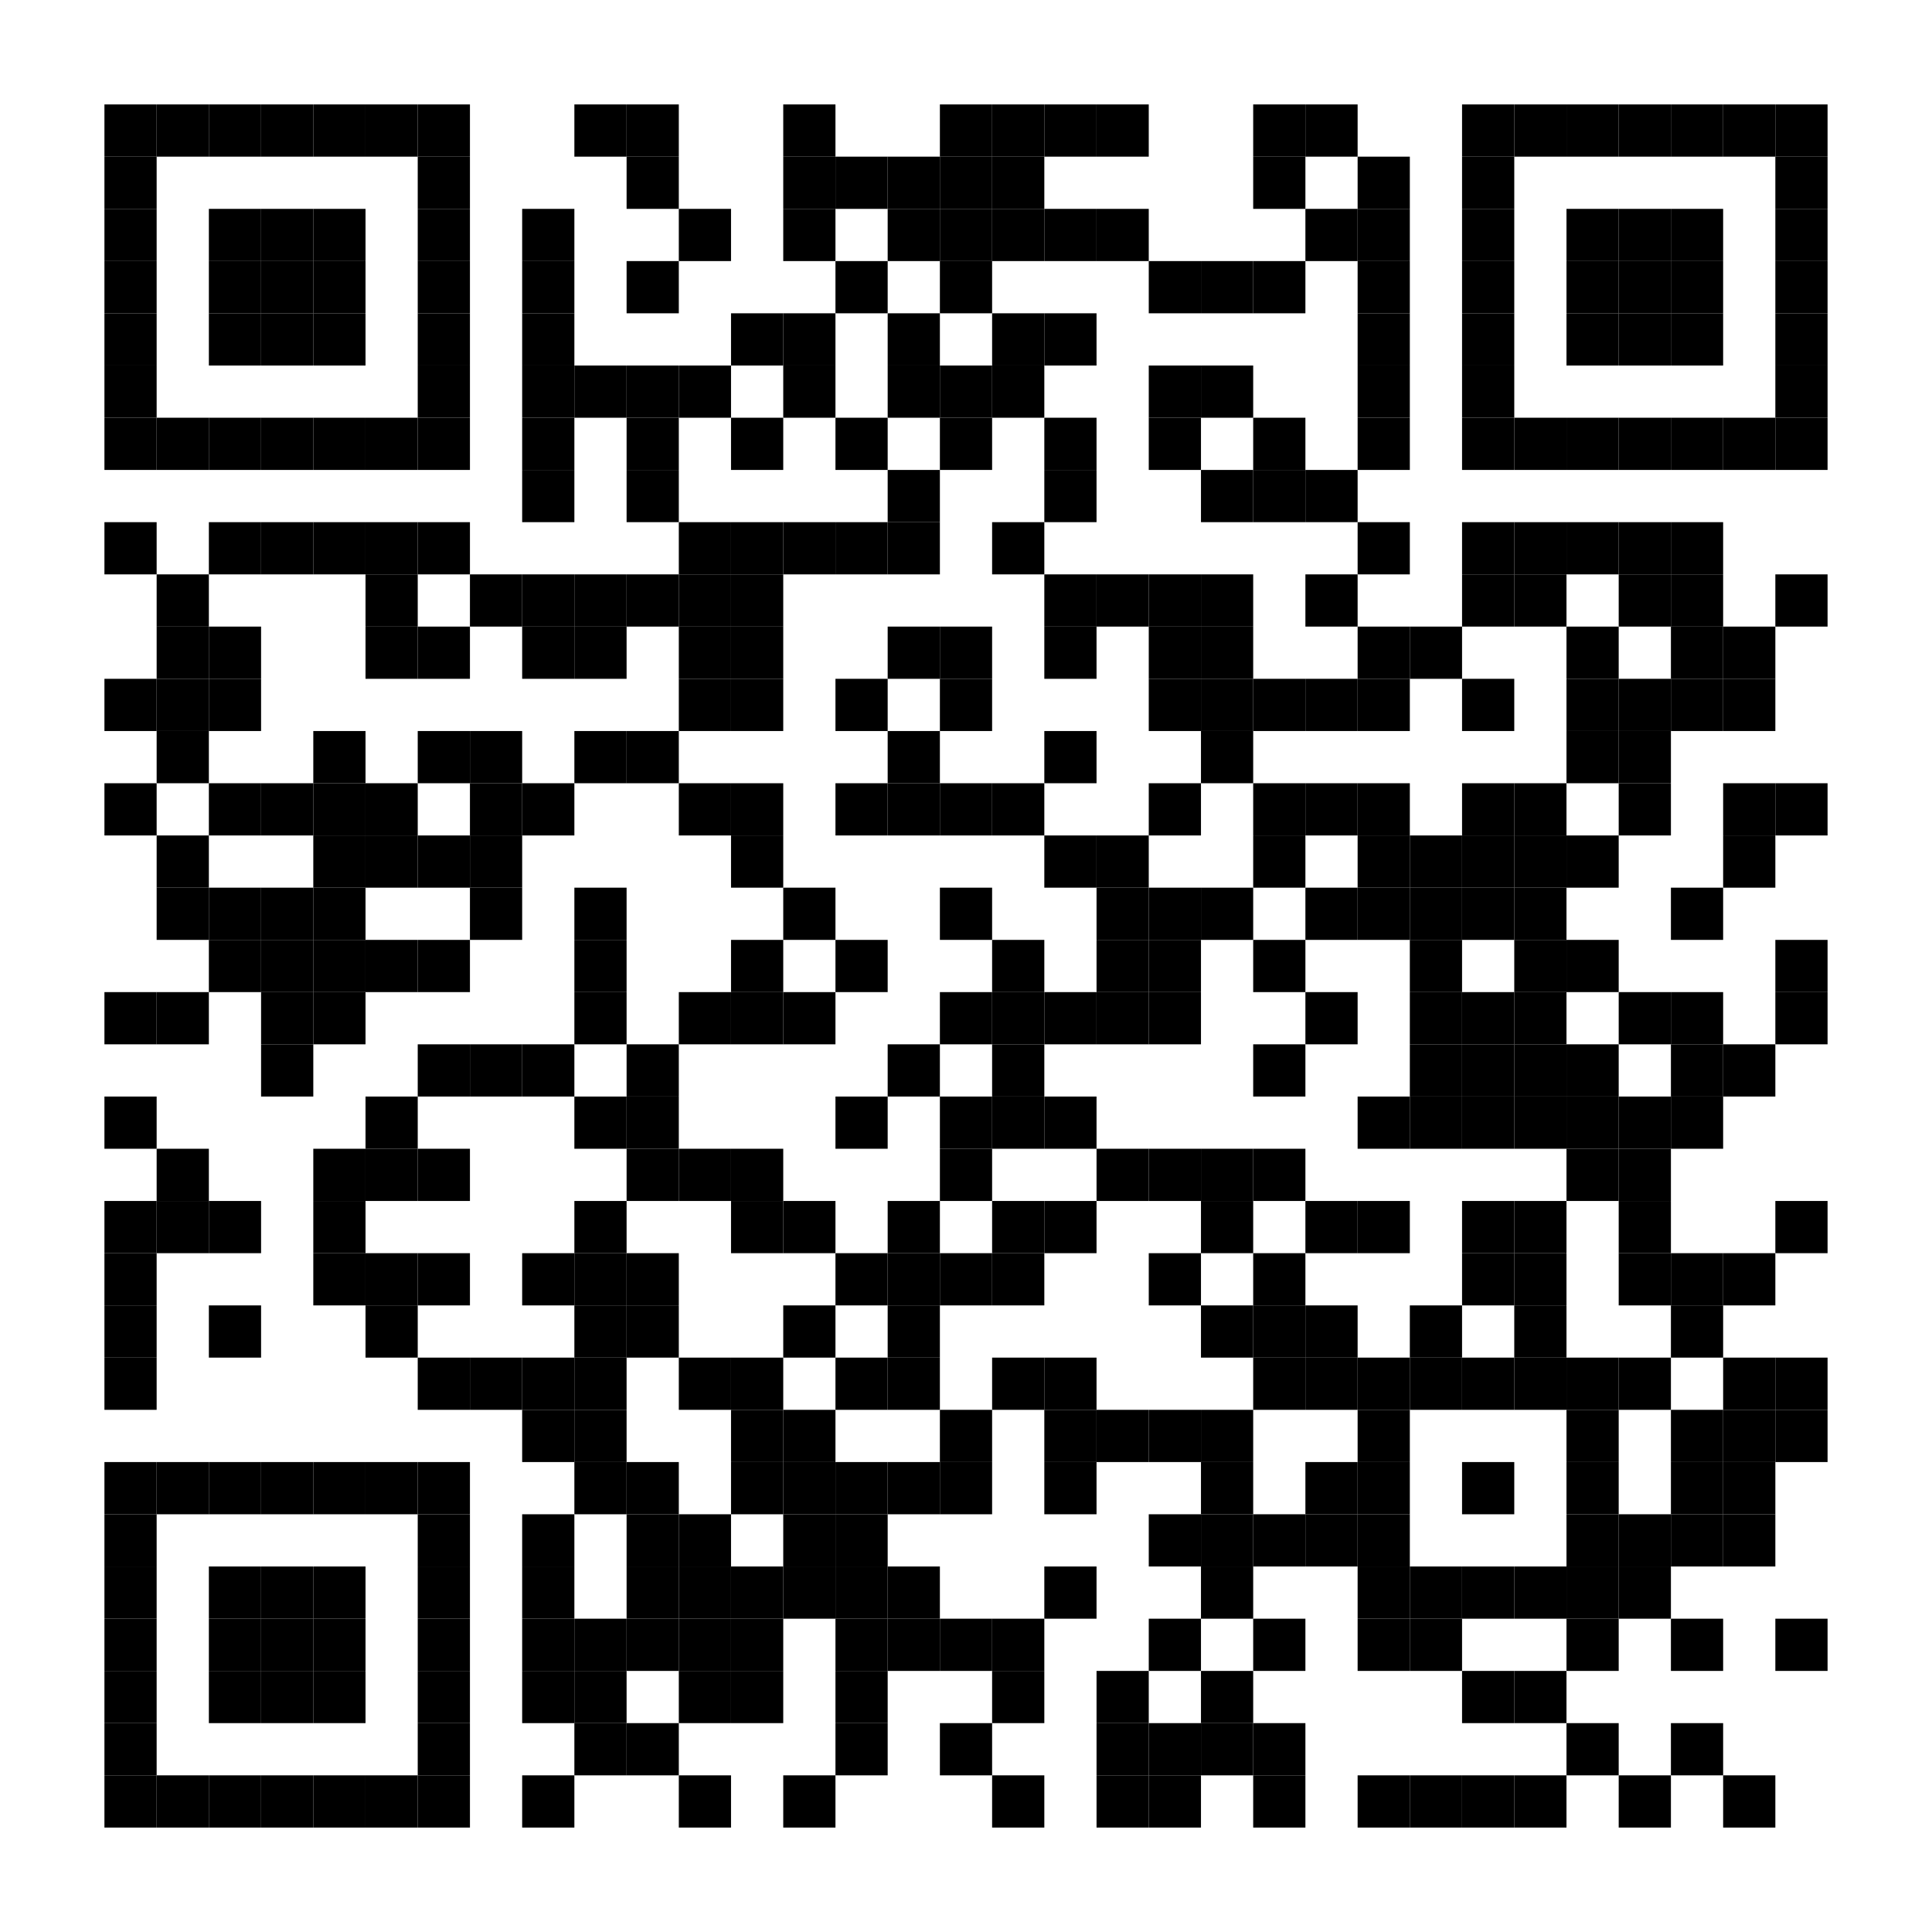
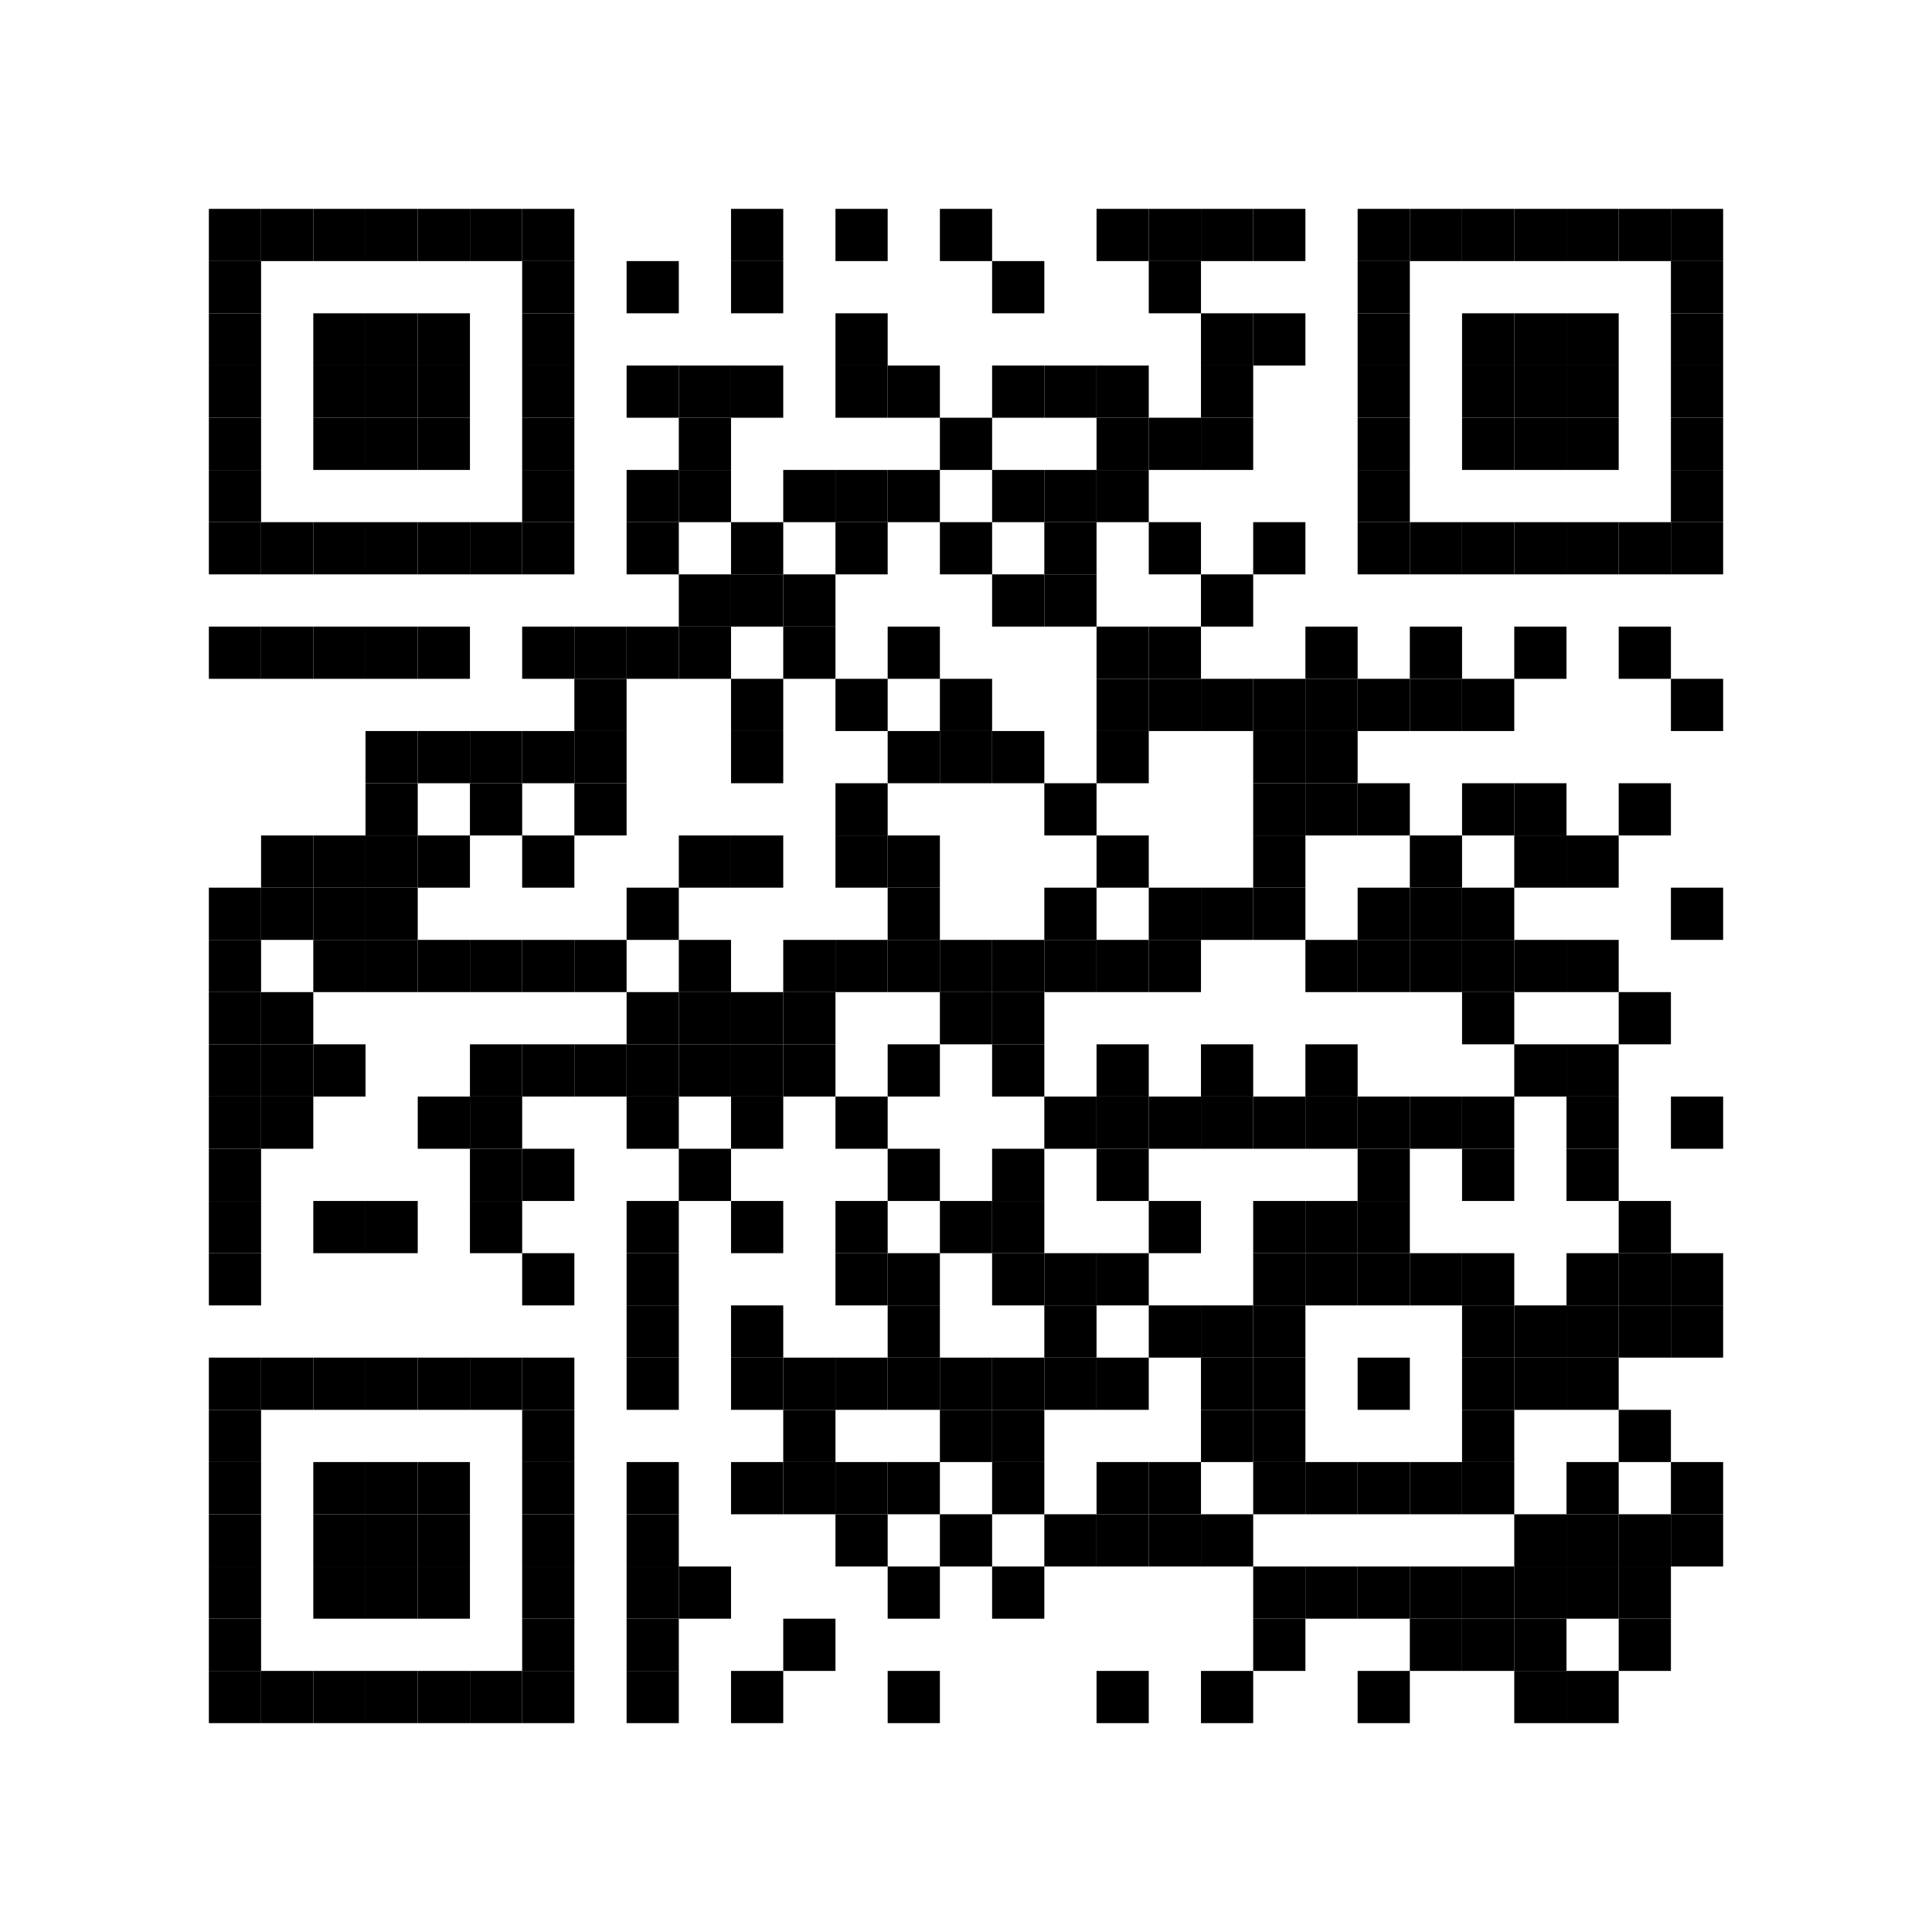
<svg xmlns="http://www.w3.org/2000/svg" width="3.92cm" height="3.92cm" viewBox="0 0 37 37" preserveAspectRatio="none" version="1.1">
  <g id="QRcode">
    <rect x="0" y="0" width="37" height="37" fill="#ffffff" />
-     <g id="Pattern" transform="translate(2,2)">
+     <g id="Pattern" transform="translate(4,4)">
      <rect x="0" y="0" width="1" height="1" fill="#000000" />
      <rect x="1" y="0" width="1" height="1" fill="#000000" />
      <rect x="2" y="0" width="1" height="1" fill="#000000" />
      <rect x="3" y="0" width="1" height="1" fill="#000000" />
      <rect x="4" y="0" width="1" height="1" fill="#000000" />
      <rect x="5" y="0" width="1" height="1" fill="#000000" />
      <rect x="6" y="0" width="1" height="1" fill="#000000" />
-       <rect x="9" y="0" width="1" height="1" fill="#000000" />
      <rect x="10" y="0" width="1" height="1" fill="#000000" />
-       <rect x="13" y="0" width="1" height="1" fill="#000000" />
-       <rect x="16" y="0" width="1" height="1" fill="#000000" />
+       <rect x="12" y="0" width="1" height="1" fill="#000000" />
+       <rect x="14" y="0" width="1" height="1" fill="#000000" />
      <rect x="17" y="0" width="1" height="1" fill="#000000" />
      <rect x="18" y="0" width="1" height="1" fill="#000000" />
      <rect x="19" y="0" width="1" height="1" fill="#000000" />
+       <rect x="20" y="0" width="1" height="1" fill="#000000" />
      <rect x="22" y="0" width="1" height="1" fill="#000000" />
      <rect x="23" y="0" width="1" height="1" fill="#000000" />
+       <rect x="24" y="0" width="1" height="1" fill="#000000" />
+       <rect x="25" y="0" width="1" height="1" fill="#000000" />
      <rect x="26" y="0" width="1" height="1" fill="#000000" />
      <rect x="27" y="0" width="1" height="1" fill="#000000" />
      <rect x="28" y="0" width="1" height="1" fill="#000000" />
-       <rect x="29" y="0" width="1" height="1" fill="#000000" />
-       <rect x="30" y="0" width="1" height="1" fill="#000000" />
-       <rect x="31" y="0" width="1" height="1" fill="#000000" />
-       <rect x="32" y="0" width="1" height="1" fill="#000000" />
      <rect x="0" y="1" width="1" height="1" fill="#000000" />
      <rect x="6" y="1" width="1" height="1" fill="#000000" />
+       <rect x="8" y="1" width="1" height="1" fill="#000000" />
      <rect x="10" y="1" width="1" height="1" fill="#000000" />
-       <rect x="13" y="1" width="1" height="1" fill="#000000" />
-       <rect x="14" y="1" width="1" height="1" fill="#000000" />
      <rect x="15" y="1" width="1" height="1" fill="#000000" />
-       <rect x="16" y="1" width="1" height="1" fill="#000000" />
-       <rect x="17" y="1" width="1" height="1" fill="#000000" />
+       <rect x="18" y="1" width="1" height="1" fill="#000000" />
      <rect x="22" y="1" width="1" height="1" fill="#000000" />
-       <rect x="24" y="1" width="1" height="1" fill="#000000" />
-       <rect x="26" y="1" width="1" height="1" fill="#000000" />
-       <rect x="32" y="1" width="1" height="1" fill="#000000" />
+       <rect x="28" y="1" width="1" height="1" fill="#000000" />
      <rect x="0" y="2" width="1" height="1" fill="#000000" />
      <rect x="2" y="2" width="1" height="1" fill="#000000" />
      <rect x="3" y="2" width="1" height="1" fill="#000000" />
      <rect x="4" y="2" width="1" height="1" fill="#000000" />
      <rect x="6" y="2" width="1" height="1" fill="#000000" />
-       <rect x="8" y="2" width="1" height="1" fill="#000000" />
-       <rect x="11" y="2" width="1" height="1" fill="#000000" />
-       <rect x="13" y="2" width="1" height="1" fill="#000000" />
-       <rect x="15" y="2" width="1" height="1" fill="#000000" />
-       <rect x="16" y="2" width="1" height="1" fill="#000000" />
-       <rect x="17" y="2" width="1" height="1" fill="#000000" />
-       <rect x="18" y="2" width="1" height="1" fill="#000000" />
+       <rect x="12" y="2" width="1" height="1" fill="#000000" />
      <rect x="19" y="2" width="1" height="1" fill="#000000" />
-       <rect x="23" y="2" width="1" height="1" fill="#000000" />
+       <rect x="20" y="2" width="1" height="1" fill="#000000" />
+       <rect x="22" y="2" width="1" height="1" fill="#000000" />
      <rect x="24" y="2" width="1" height="1" fill="#000000" />
+       <rect x="25" y="2" width="1" height="1" fill="#000000" />
      <rect x="26" y="2" width="1" height="1" fill="#000000" />
      <rect x="28" y="2" width="1" height="1" fill="#000000" />
-       <rect x="29" y="2" width="1" height="1" fill="#000000" />
-       <rect x="30" y="2" width="1" height="1" fill="#000000" />
-       <rect x="32" y="2" width="1" height="1" fill="#000000" />
      <rect x="0" y="3" width="1" height="1" fill="#000000" />
      <rect x="2" y="3" width="1" height="1" fill="#000000" />
      <rect x="3" y="3" width="1" height="1" fill="#000000" />
      <rect x="4" y="3" width="1" height="1" fill="#000000" />
      <rect x="6" y="3" width="1" height="1" fill="#000000" />
      <rect x="8" y="3" width="1" height="1" fill="#000000" />
+       <rect x="9" y="3" width="1" height="1" fill="#000000" />
      <rect x="10" y="3" width="1" height="1" fill="#000000" />
-       <rect x="14" y="3" width="1" height="1" fill="#000000" />
+       <rect x="12" y="3" width="1" height="1" fill="#000000" />
+       <rect x="13" y="3" width="1" height="1" fill="#000000" />
+       <rect x="15" y="3" width="1" height="1" fill="#000000" />
      <rect x="16" y="3" width="1" height="1" fill="#000000" />
-       <rect x="20" y="3" width="1" height="1" fill="#000000" />
-       <rect x="21" y="3" width="1" height="1" fill="#000000" />
+       <rect x="17" y="3" width="1" height="1" fill="#000000" />
+       <rect x="19" y="3" width="1" height="1" fill="#000000" />
      <rect x="22" y="3" width="1" height="1" fill="#000000" />
      <rect x="24" y="3" width="1" height="1" fill="#000000" />
+       <rect x="25" y="3" width="1" height="1" fill="#000000" />
      <rect x="26" y="3" width="1" height="1" fill="#000000" />
      <rect x="28" y="3" width="1" height="1" fill="#000000" />
-       <rect x="29" y="3" width="1" height="1" fill="#000000" />
-       <rect x="30" y="3" width="1" height="1" fill="#000000" />
-       <rect x="32" y="3" width="1" height="1" fill="#000000" />
      <rect x="0" y="4" width="1" height="1" fill="#000000" />
      <rect x="2" y="4" width="1" height="1" fill="#000000" />
      <rect x="3" y="4" width="1" height="1" fill="#000000" />
      <rect x="4" y="4" width="1" height="1" fill="#000000" />
      <rect x="6" y="4" width="1" height="1" fill="#000000" />
-       <rect x="8" y="4" width="1" height="1" fill="#000000" />
-       <rect x="12" y="4" width="1" height="1" fill="#000000" />
-       <rect x="13" y="4" width="1" height="1" fill="#000000" />
-       <rect x="15" y="4" width="1" height="1" fill="#000000" />
+       <rect x="9" y="4" width="1" height="1" fill="#000000" />
+       <rect x="14" y="4" width="1" height="1" fill="#000000" />
      <rect x="17" y="4" width="1" height="1" fill="#000000" />
      <rect x="18" y="4" width="1" height="1" fill="#000000" />
+       <rect x="19" y="4" width="1" height="1" fill="#000000" />
+       <rect x="22" y="4" width="1" height="1" fill="#000000" />
      <rect x="24" y="4" width="1" height="1" fill="#000000" />
+       <rect x="25" y="4" width="1" height="1" fill="#000000" />
      <rect x="26" y="4" width="1" height="1" fill="#000000" />
      <rect x="28" y="4" width="1" height="1" fill="#000000" />
-       <rect x="29" y="4" width="1" height="1" fill="#000000" />
-       <rect x="30" y="4" width="1" height="1" fill="#000000" />
-       <rect x="32" y="4" width="1" height="1" fill="#000000" />
      <rect x="0" y="5" width="1" height="1" fill="#000000" />
      <rect x="6" y="5" width="1" height="1" fill="#000000" />
      <rect x="8" y="5" width="1" height="1" fill="#000000" />
      <rect x="9" y="5" width="1" height="1" fill="#000000" />
-       <rect x="10" y="5" width="1" height="1" fill="#000000" />
      <rect x="11" y="5" width="1" height="1" fill="#000000" />
+       <rect x="12" y="5" width="1" height="1" fill="#000000" />
      <rect x="13" y="5" width="1" height="1" fill="#000000" />
      <rect x="15" y="5" width="1" height="1" fill="#000000" />
      <rect x="16" y="5" width="1" height="1" fill="#000000" />
      <rect x="17" y="5" width="1" height="1" fill="#000000" />
-       <rect x="20" y="5" width="1" height="1" fill="#000000" />
-       <rect x="21" y="5" width="1" height="1" fill="#000000" />
-       <rect x="24" y="5" width="1" height="1" fill="#000000" />
-       <rect x="26" y="5" width="1" height="1" fill="#000000" />
-       <rect x="32" y="5" width="1" height="1" fill="#000000" />
+       <rect x="22" y="5" width="1" height="1" fill="#000000" />
+       <rect x="28" y="5" width="1" height="1" fill="#000000" />
      <rect x="0" y="6" width="1" height="1" fill="#000000" />
      <rect x="1" y="6" width="1" height="1" fill="#000000" />
      <rect x="2" y="6" width="1" height="1" fill="#000000" />
      <rect x="3" y="6" width="1" height="1" fill="#000000" />
      <rect x="4" y="6" width="1" height="1" fill="#000000" />
      <rect x="5" y="6" width="1" height="1" fill="#000000" />
      <rect x="6" y="6" width="1" height="1" fill="#000000" />
      <rect x="8" y="6" width="1" height="1" fill="#000000" />
      <rect x="10" y="6" width="1" height="1" fill="#000000" />
      <rect x="12" y="6" width="1" height="1" fill="#000000" />
      <rect x="14" y="6" width="1" height="1" fill="#000000" />
      <rect x="16" y="6" width="1" height="1" fill="#000000" />
      <rect x="18" y="6" width="1" height="1" fill="#000000" />
      <rect x="20" y="6" width="1" height="1" fill="#000000" />
      <rect x="22" y="6" width="1" height="1" fill="#000000" />
+       <rect x="23" y="6" width="1" height="1" fill="#000000" />
      <rect x="24" y="6" width="1" height="1" fill="#000000" />
+       <rect x="25" y="6" width="1" height="1" fill="#000000" />
      <rect x="26" y="6" width="1" height="1" fill="#000000" />
      <rect x="27" y="6" width="1" height="1" fill="#000000" />
      <rect x="28" y="6" width="1" height="1" fill="#000000" />
-       <rect x="29" y="6" width="1" height="1" fill="#000000" />
-       <rect x="30" y="6" width="1" height="1" fill="#000000" />
-       <rect x="31" y="6" width="1" height="1" fill="#000000" />
-       <rect x="32" y="6" width="1" height="1" fill="#000000" />
-       <rect x="8" y="7" width="1" height="1" fill="#000000" />
+       <rect x="9" y="7" width="1" height="1" fill="#000000" />
      <rect x="10" y="7" width="1" height="1" fill="#000000" />
+       <rect x="11" y="7" width="1" height="1" fill="#000000" />
      <rect x="15" y="7" width="1" height="1" fill="#000000" />
-       <rect x="18" y="7" width="1" height="1" fill="#000000" />
-       <rect x="21" y="7" width="1" height="1" fill="#000000" />
-       <rect x="22" y="7" width="1" height="1" fill="#000000" />
-       <rect x="23" y="7" width="1" height="1" fill="#000000" />
+       <rect x="16" y="7" width="1" height="1" fill="#000000" />
+       <rect x="19" y="7" width="1" height="1" fill="#000000" />
      <rect x="0" y="8" width="1" height="1" fill="#000000" />
+       <rect x="1" y="8" width="1" height="1" fill="#000000" />
      <rect x="2" y="8" width="1" height="1" fill="#000000" />
      <rect x="3" y="8" width="1" height="1" fill="#000000" />
      <rect x="4" y="8" width="1" height="1" fill="#000000" />
-       <rect x="5" y="8" width="1" height="1" fill="#000000" />
      <rect x="6" y="8" width="1" height="1" fill="#000000" />
+       <rect x="7" y="8" width="1" height="1" fill="#000000" />
+       <rect x="8" y="8" width="1" height="1" fill="#000000" />
+       <rect x="9" y="8" width="1" height="1" fill="#000000" />
      <rect x="11" y="8" width="1" height="1" fill="#000000" />
-       <rect x="12" y="8" width="1" height="1" fill="#000000" />
      <rect x="13" y="8" width="1" height="1" fill="#000000" />
-       <rect x="14" y="8" width="1" height="1" fill="#000000" />
-       <rect x="15" y="8" width="1" height="1" fill="#000000" />
      <rect x="17" y="8" width="1" height="1" fill="#000000" />
-       <rect x="24" y="8" width="1" height="1" fill="#000000" />
-       <rect x="26" y="8" width="1" height="1" fill="#000000" />
+       <rect x="18" y="8" width="1" height="1" fill="#000000" />
+       <rect x="21" y="8" width="1" height="1" fill="#000000" />
+       <rect x="23" y="8" width="1" height="1" fill="#000000" />
+       <rect x="25" y="8" width="1" height="1" fill="#000000" />
      <rect x="27" y="8" width="1" height="1" fill="#000000" />
-       <rect x="28" y="8" width="1" height="1" fill="#000000" />
-       <rect x="29" y="8" width="1" height="1" fill="#000000" />
-       <rect x="30" y="8" width="1" height="1" fill="#000000" />
-       <rect x="1" y="9" width="1" height="1" fill="#000000" />
-       <rect x="5" y="9" width="1" height="1" fill="#000000" />
      <rect x="7" y="9" width="1" height="1" fill="#000000" />
-       <rect x="8" y="9" width="1" height="1" fill="#000000" />
-       <rect x="9" y="9" width="1" height="1" fill="#000000" />
      <rect x="10" y="9" width="1" height="1" fill="#000000" />
-       <rect x="11" y="9" width="1" height="1" fill="#000000" />
      <rect x="12" y="9" width="1" height="1" fill="#000000" />
+       <rect x="14" y="9" width="1" height="1" fill="#000000" />
+       <rect x="17" y="9" width="1" height="1" fill="#000000" />
      <rect x="18" y="9" width="1" height="1" fill="#000000" />
      <rect x="19" y="9" width="1" height="1" fill="#000000" />
      <rect x="20" y="9" width="1" height="1" fill="#000000" />
      <rect x="21" y="9" width="1" height="1" fill="#000000" />
+       <rect x="22" y="9" width="1" height="1" fill="#000000" />
      <rect x="23" y="9" width="1" height="1" fill="#000000" />
-       <rect x="26" y="9" width="1" height="1" fill="#000000" />
-       <rect x="27" y="9" width="1" height="1" fill="#000000" />
-       <rect x="29" y="9" width="1" height="1" fill="#000000" />
-       <rect x="30" y="9" width="1" height="1" fill="#000000" />
-       <rect x="32" y="9" width="1" height="1" fill="#000000" />
-       <rect x="1" y="10" width="1" height="1" fill="#000000" />
-       <rect x="2" y="10" width="1" height="1" fill="#000000" />
+       <rect x="24" y="9" width="1" height="1" fill="#000000" />
+       <rect x="28" y="9" width="1" height="1" fill="#000000" />
+       <rect x="3" y="10" width="1" height="1" fill="#000000" />
+       <rect x="4" y="10" width="1" height="1" fill="#000000" />
      <rect x="5" y="10" width="1" height="1" fill="#000000" />
      <rect x="6" y="10" width="1" height="1" fill="#000000" />
-       <rect x="8" y="10" width="1" height="1" fill="#000000" />
-       <rect x="9" y="10" width="1" height="1" fill="#000000" />
-       <rect x="11" y="10" width="1" height="1" fill="#000000" />
-       <rect x="12" y="10" width="1" height="1" fill="#000000" />
+       <rect x="7" y="10" width="1" height="1" fill="#000000" />
+       <rect x="10" y="10" width="1" height="1" fill="#000000" />
+       <rect x="13" y="10" width="1" height="1" fill="#000000" />
+       <rect x="14" y="10" width="1" height="1" fill="#000000" />
      <rect x="15" y="10" width="1" height="1" fill="#000000" />
-       <rect x="16" y="10" width="1" height="1" fill="#000000" />
-       <rect x="18" y="10" width="1" height="1" fill="#000000" />
+       <rect x="17" y="10" width="1" height="1" fill="#000000" />
      <rect x="20" y="10" width="1" height="1" fill="#000000" />
      <rect x="21" y="10" width="1" height="1" fill="#000000" />
-       <rect x="24" y="10" width="1" height="1" fill="#000000" />
-       <rect x="25" y="10" width="1" height="1" fill="#000000" />
-       <rect x="28" y="10" width="1" height="1" fill="#000000" />
-       <rect x="30" y="10" width="1" height="1" fill="#000000" />
-       <rect x="31" y="10" width="1" height="1" fill="#000000" />
-       <rect x="0" y="11" width="1" height="1" fill="#000000" />
-       <rect x="1" y="11" width="1" height="1" fill="#000000" />
-       <rect x="2" y="11" width="1" height="1" fill="#000000" />
-       <rect x="11" y="11" width="1" height="1" fill="#000000" />
+       <rect x="3" y="11" width="1" height="1" fill="#000000" />
+       <rect x="5" y="11" width="1" height="1" fill="#000000" />
+       <rect x="7" y="11" width="1" height="1" fill="#000000" />
      <rect x="12" y="11" width="1" height="1" fill="#000000" />
-       <rect x="14" y="11" width="1" height="1" fill="#000000" />
      <rect x="16" y="11" width="1" height="1" fill="#000000" />
      <rect x="20" y="11" width="1" height="1" fill="#000000" />
      <rect x="21" y="11" width="1" height="1" fill="#000000" />
      <rect x="22" y="11" width="1" height="1" fill="#000000" />
-       <rect x="23" y="11" width="1" height="1" fill="#000000" />
      <rect x="24" y="11" width="1" height="1" fill="#000000" />
-       <rect x="26" y="11" width="1" height="1" fill="#000000" />
-       <rect x="28" y="11" width="1" height="1" fill="#000000" />
-       <rect x="29" y="11" width="1" height="1" fill="#000000" />
-       <rect x="30" y="11" width="1" height="1" fill="#000000" />
-       <rect x="31" y="11" width="1" height="1" fill="#000000" />
+       <rect x="25" y="11" width="1" height="1" fill="#000000" />
+       <rect x="27" y="11" width="1" height="1" fill="#000000" />
      <rect x="1" y="12" width="1" height="1" fill="#000000" />
+       <rect x="2" y="12" width="1" height="1" fill="#000000" />
+       <rect x="3" y="12" width="1" height="1" fill="#000000" />
      <rect x="4" y="12" width="1" height="1" fill="#000000" />
      <rect x="6" y="12" width="1" height="1" fill="#000000" />
-       <rect x="7" y="12" width="1" height="1" fill="#000000" />
      <rect x="9" y="12" width="1" height="1" fill="#000000" />
      <rect x="10" y="12" width="1" height="1" fill="#000000" />
-       <rect x="15" y="12" width="1" height="1" fill="#000000" />
-       <rect x="18" y="12" width="1" height="1" fill="#000000" />
-       <rect x="21" y="12" width="1" height="1" fill="#000000" />
-       <rect x="28" y="12" width="1" height="1" fill="#000000" />
-       <rect x="29" y="12" width="1" height="1" fill="#000000" />
+       <rect x="12" y="12" width="1" height="1" fill="#000000" />
+       <rect x="13" y="12" width="1" height="1" fill="#000000" />
+       <rect x="17" y="12" width="1" height="1" fill="#000000" />
+       <rect x="20" y="12" width="1" height="1" fill="#000000" />
+       <rect x="23" y="12" width="1" height="1" fill="#000000" />
+       <rect x="25" y="12" width="1" height="1" fill="#000000" />
+       <rect x="26" y="12" width="1" height="1" fill="#000000" />
      <rect x="0" y="13" width="1" height="1" fill="#000000" />
+       <rect x="1" y="13" width="1" height="1" fill="#000000" />
      <rect x="2" y="13" width="1" height="1" fill="#000000" />
      <rect x="3" y="13" width="1" height="1" fill="#000000" />
-       <rect x="4" y="13" width="1" height="1" fill="#000000" />
-       <rect x="5" y="13" width="1" height="1" fill="#000000" />
-       <rect x="7" y="13" width="1" height="1" fill="#000000" />
      <rect x="8" y="13" width="1" height="1" fill="#000000" />
-       <rect x="11" y="13" width="1" height="1" fill="#000000" />
-       <rect x="12" y="13" width="1" height="1" fill="#000000" />
-       <rect x="14" y="13" width="1" height="1" fill="#000000" />
-       <rect x="15" y="13" width="1" height="1" fill="#000000" />
+       <rect x="13" y="13" width="1" height="1" fill="#000000" />
      <rect x="16" y="13" width="1" height="1" fill="#000000" />
-       <rect x="17" y="13" width="1" height="1" fill="#000000" />
+       <rect x="18" y="13" width="1" height="1" fill="#000000" />
+       <rect x="19" y="13" width="1" height="1" fill="#000000" />
      <rect x="20" y="13" width="1" height="1" fill="#000000" />
      <rect x="22" y="13" width="1" height="1" fill="#000000" />
      <rect x="23" y="13" width="1" height="1" fill="#000000" />
      <rect x="24" y="13" width="1" height="1" fill="#000000" />
-       <rect x="26" y="13" width="1" height="1" fill="#000000" />
-       <rect x="27" y="13" width="1" height="1" fill="#000000" />
-       <rect x="29" y="13" width="1" height="1" fill="#000000" />
-       <rect x="31" y="13" width="1" height="1" fill="#000000" />
-       <rect x="32" y="13" width="1" height="1" fill="#000000" />
-       <rect x="1" y="14" width="1" height="1" fill="#000000" />
+       <rect x="28" y="13" width="1" height="1" fill="#000000" />
+       <rect x="0" y="14" width="1" height="1" fill="#000000" />
+       <rect x="2" y="14" width="1" height="1" fill="#000000" />
+       <rect x="3" y="14" width="1" height="1" fill="#000000" />
      <rect x="4" y="14" width="1" height="1" fill="#000000" />
      <rect x="5" y="14" width="1" height="1" fill="#000000" />
      <rect x="6" y="14" width="1" height="1" fill="#000000" />
      <rect x="7" y="14" width="1" height="1" fill="#000000" />
+       <rect x="9" y="14" width="1" height="1" fill="#000000" />
+       <rect x="11" y="14" width="1" height="1" fill="#000000" />
      <rect x="12" y="14" width="1" height="1" fill="#000000" />
+       <rect x="13" y="14" width="1" height="1" fill="#000000" />
+       <rect x="14" y="14" width="1" height="1" fill="#000000" />
+       <rect x="15" y="14" width="1" height="1" fill="#000000" />
+       <rect x="16" y="14" width="1" height="1" fill="#000000" />
+       <rect x="17" y="14" width="1" height="1" fill="#000000" />
      <rect x="18" y="14" width="1" height="1" fill="#000000" />
-       <rect x="19" y="14" width="1" height="1" fill="#000000" />
+       <rect x="21" y="14" width="1" height="1" fill="#000000" />
      <rect x="22" y="14" width="1" height="1" fill="#000000" />
+       <rect x="23" y="14" width="1" height="1" fill="#000000" />
      <rect x="24" y="14" width="1" height="1" fill="#000000" />
      <rect x="25" y="14" width="1" height="1" fill="#000000" />
      <rect x="26" y="14" width="1" height="1" fill="#000000" />
-       <rect x="27" y="14" width="1" height="1" fill="#000000" />
-       <rect x="28" y="14" width="1" height="1" fill="#000000" />
-       <rect x="31" y="14" width="1" height="1" fill="#000000" />
+       <rect x="0" y="15" width="1" height="1" fill="#000000" />
      <rect x="1" y="15" width="1" height="1" fill="#000000" />
-       <rect x="2" y="15" width="1" height="1" fill="#000000" />
-       <rect x="3" y="15" width="1" height="1" fill="#000000" />
-       <rect x="4" y="15" width="1" height="1" fill="#000000" />
-       <rect x="7" y="15" width="1" height="1" fill="#000000" />
+       <rect x="8" y="15" width="1" height="1" fill="#000000" />
      <rect x="9" y="15" width="1" height="1" fill="#000000" />
-       <rect x="13" y="15" width="1" height="1" fill="#000000" />
-       <rect x="16" y="15" width="1" height="1" fill="#000000" />
-       <rect x="19" y="15" width="1" height="1" fill="#000000" />
-       <rect x="20" y="15" width="1" height="1" fill="#000000" />
-       <rect x="21" y="15" width="1" height="1" fill="#000000" />
-       <rect x="23" y="15" width="1" height="1" fill="#000000" />
+       <rect x="10" y="15" width="1" height="1" fill="#000000" />
+       <rect x="11" y="15" width="1" height="1" fill="#000000" />
+       <rect x="14" y="15" width="1" height="1" fill="#000000" />
+       <rect x="15" y="15" width="1" height="1" fill="#000000" />
      <rect x="24" y="15" width="1" height="1" fill="#000000" />
-       <rect x="25" y="15" width="1" height="1" fill="#000000" />
-       <rect x="26" y="15" width="1" height="1" fill="#000000" />
      <rect x="27" y="15" width="1" height="1" fill="#000000" />
-       <rect x="30" y="15" width="1" height="1" fill="#000000" />
+       <rect x="0" y="16" width="1" height="1" fill="#000000" />
+       <rect x="1" y="16" width="1" height="1" fill="#000000" />
      <rect x="2" y="16" width="1" height="1" fill="#000000" />
-       <rect x="3" y="16" width="1" height="1" fill="#000000" />
-       <rect x="4" y="16" width="1" height="1" fill="#000000" />
      <rect x="5" y="16" width="1" height="1" fill="#000000" />
      <rect x="6" y="16" width="1" height="1" fill="#000000" />
+       <rect x="7" y="16" width="1" height="1" fill="#000000" />
+       <rect x="8" y="16" width="1" height="1" fill="#000000" />
      <rect x="9" y="16" width="1" height="1" fill="#000000" />
-       <rect x="12" y="16" width="1" height="1" fill="#000000" />
-       <rect x="14" y="16" width="1" height="1" fill="#000000" />
+       <rect x="10" y="16" width="1" height="1" fill="#000000" />
+       <rect x="11" y="16" width="1" height="1" fill="#000000" />
+       <rect x="13" y="16" width="1" height="1" fill="#000000" />
+       <rect x="15" y="16" width="1" height="1" fill="#000000" />
      <rect x="17" y="16" width="1" height="1" fill="#000000" />
      <rect x="19" y="16" width="1" height="1" fill="#000000" />
-       <rect x="20" y="16" width="1" height="1" fill="#000000" />
-       <rect x="22" y="16" width="1" height="1" fill="#000000" />
+       <rect x="21" y="16" width="1" height="1" fill="#000000" />
      <rect x="25" y="16" width="1" height="1" fill="#000000" />
-       <rect x="27" y="16" width="1" height="1" fill="#000000" />
-       <rect x="28" y="16" width="1" height="1" fill="#000000" />
-       <rect x="32" y="16" width="1" height="1" fill="#000000" />
+       <rect x="26" y="16" width="1" height="1" fill="#000000" />
      <rect x="0" y="17" width="1" height="1" fill="#000000" />
      <rect x="1" y="17" width="1" height="1" fill="#000000" />
-       <rect x="3" y="17" width="1" height="1" fill="#000000" />
      <rect x="4" y="17" width="1" height="1" fill="#000000" />
-       <rect x="9" y="17" width="1" height="1" fill="#000000" />
-       <rect x="11" y="17" width="1" height="1" fill="#000000" />
+       <rect x="5" y="17" width="1" height="1" fill="#000000" />
+       <rect x="8" y="17" width="1" height="1" fill="#000000" />
+       <rect x="10" y="17" width="1" height="1" fill="#000000" />
      <rect x="12" y="17" width="1" height="1" fill="#000000" />
-       <rect x="13" y="17" width="1" height="1" fill="#000000" />
      <rect x="16" y="17" width="1" height="1" fill="#000000" />
      <rect x="17" y="17" width="1" height="1" fill="#000000" />
      <rect x="18" y="17" width="1" height="1" fill="#000000" />
      <rect x="19" y="17" width="1" height="1" fill="#000000" />
      <rect x="20" y="17" width="1" height="1" fill="#000000" />
+       <rect x="21" y="17" width="1" height="1" fill="#000000" />
+       <rect x="22" y="17" width="1" height="1" fill="#000000" />
      <rect x="23" y="17" width="1" height="1" fill="#000000" />
-       <rect x="25" y="17" width="1" height="1" fill="#000000" />
+       <rect x="24" y="17" width="1" height="1" fill="#000000" />
      <rect x="26" y="17" width="1" height="1" fill="#000000" />
-       <rect x="27" y="17" width="1" height="1" fill="#000000" />
-       <rect x="29" y="17" width="1" height="1" fill="#000000" />
-       <rect x="30" y="17" width="1" height="1" fill="#000000" />
-       <rect x="32" y="17" width="1" height="1" fill="#000000" />
-       <rect x="3" y="18" width="1" height="1" fill="#000000" />
+       <rect x="28" y="17" width="1" height="1" fill="#000000" />
+       <rect x="0" y="18" width="1" height="1" fill="#000000" />
+       <rect x="5" y="18" width="1" height="1" fill="#000000" />
      <rect x="6" y="18" width="1" height="1" fill="#000000" />
-       <rect x="7" y="18" width="1" height="1" fill="#000000" />
-       <rect x="8" y="18" width="1" height="1" fill="#000000" />
-       <rect x="10" y="18" width="1" height="1" fill="#000000" />
+       <rect x="9" y="18" width="1" height="1" fill="#000000" />
+       <rect x="13" y="18" width="1" height="1" fill="#000000" />
      <rect x="15" y="18" width="1" height="1" fill="#000000" />
      <rect x="17" y="18" width="1" height="1" fill="#000000" />
      <rect x="22" y="18" width="1" height="1" fill="#000000" />
-       <rect x="25" y="18" width="1" height="1" fill="#000000" />
+       <rect x="24" y="18" width="1" height="1" fill="#000000" />
      <rect x="26" y="18" width="1" height="1" fill="#000000" />
-       <rect x="27" y="18" width="1" height="1" fill="#000000" />
-       <rect x="28" y="18" width="1" height="1" fill="#000000" />
-       <rect x="30" y="18" width="1" height="1" fill="#000000" />
-       <rect x="31" y="18" width="1" height="1" fill="#000000" />
      <rect x="0" y="19" width="1" height="1" fill="#000000" />
+       <rect x="2" y="19" width="1" height="1" fill="#000000" />
+       <rect x="3" y="19" width="1" height="1" fill="#000000" />
      <rect x="5" y="19" width="1" height="1" fill="#000000" />
-       <rect x="9" y="19" width="1" height="1" fill="#000000" />
+       <rect x="8" y="19" width="1" height="1" fill="#000000" />
      <rect x="10" y="19" width="1" height="1" fill="#000000" />
+       <rect x="12" y="19" width="1" height="1" fill="#000000" />
      <rect x="14" y="19" width="1" height="1" fill="#000000" />
-       <rect x="16" y="19" width="1" height="1" fill="#000000" />
-       <rect x="17" y="19" width="1" height="1" fill="#000000" />
+       <rect x="15" y="19" width="1" height="1" fill="#000000" />
      <rect x="18" y="19" width="1" height="1" fill="#000000" />
-       <rect x="24" y="19" width="1" height="1" fill="#000000" />
-       <rect x="25" y="19" width="1" height="1" fill="#000000" />
-       <rect x="26" y="19" width="1" height="1" fill="#000000" />
+       <rect x="20" y="19" width="1" height="1" fill="#000000" />
+       <rect x="21" y="19" width="1" height="1" fill="#000000" />
+       <rect x="22" y="19" width="1" height="1" fill="#000000" />
      <rect x="27" y="19" width="1" height="1" fill="#000000" />
-       <rect x="28" y="19" width="1" height="1" fill="#000000" />
-       <rect x="29" y="19" width="1" height="1" fill="#000000" />
-       <rect x="30" y="19" width="1" height="1" fill="#000000" />
-       <rect x="1" y="20" width="1" height="1" fill="#000000" />
-       <rect x="4" y="20" width="1" height="1" fill="#000000" />
-       <rect x="5" y="20" width="1" height="1" fill="#000000" />
+       <rect x="0" y="20" width="1" height="1" fill="#000000" />
      <rect x="6" y="20" width="1" height="1" fill="#000000" />
-       <rect x="10" y="20" width="1" height="1" fill="#000000" />
-       <rect x="11" y="20" width="1" height="1" fill="#000000" />
+       <rect x="8" y="20" width="1" height="1" fill="#000000" />
      <rect x="12" y="20" width="1" height="1" fill="#000000" />
+       <rect x="13" y="20" width="1" height="1" fill="#000000" />
+       <rect x="15" y="20" width="1" height="1" fill="#000000" />
      <rect x="16" y="20" width="1" height="1" fill="#000000" />
-       <rect x="19" y="20" width="1" height="1" fill="#000000" />
+       <rect x="17" y="20" width="1" height="1" fill="#000000" />
      <rect x="20" y="20" width="1" height="1" fill="#000000" />
      <rect x="21" y="20" width="1" height="1" fill="#000000" />
      <rect x="22" y="20" width="1" height="1" fill="#000000" />
+       <rect x="23" y="20" width="1" height="1" fill="#000000" />
+       <rect x="24" y="20" width="1" height="1" fill="#000000" />
+       <rect x="26" y="20" width="1" height="1" fill="#000000" />
+       <rect x="27" y="20" width="1" height="1" fill="#000000" />
      <rect x="28" y="20" width="1" height="1" fill="#000000" />
-       <rect x="29" y="20" width="1" height="1" fill="#000000" />
-       <rect x="0" y="21" width="1" height="1" fill="#000000" />
-       <rect x="1" y="21" width="1" height="1" fill="#000000" />
-       <rect x="2" y="21" width="1" height="1" fill="#000000" />
-       <rect x="4" y="21" width="1" height="1" fill="#000000" />
-       <rect x="9" y="21" width="1" height="1" fill="#000000" />
-       <rect x="12" y="21" width="1" height="1" fill="#000000" />
+       <rect x="8" y="21" width="1" height="1" fill="#000000" />
+       <rect x="10" y="21" width="1" height="1" fill="#000000" />
      <rect x="13" y="21" width="1" height="1" fill="#000000" />
-       <rect x="15" y="21" width="1" height="1" fill="#000000" />
-       <rect x="17" y="21" width="1" height="1" fill="#000000" />
+       <rect x="16" y="21" width="1" height="1" fill="#000000" />
      <rect x="18" y="21" width="1" height="1" fill="#000000" />
-       <rect x="21" y="21" width="1" height="1" fill="#000000" />
-       <rect x="23" y="21" width="1" height="1" fill="#000000" />
+       <rect x="19" y="21" width="1" height="1" fill="#000000" />
+       <rect x="20" y="21" width="1" height="1" fill="#000000" />
      <rect x="24" y="21" width="1" height="1" fill="#000000" />
+       <rect x="25" y="21" width="1" height="1" fill="#000000" />
      <rect x="26" y="21" width="1" height="1" fill="#000000" />
      <rect x="27" y="21" width="1" height="1" fill="#000000" />
-       <rect x="29" y="21" width="1" height="1" fill="#000000" />
-       <rect x="32" y="21" width="1" height="1" fill="#000000" />
+       <rect x="28" y="21" width="1" height="1" fill="#000000" />
      <rect x="0" y="22" width="1" height="1" fill="#000000" />
+       <rect x="1" y="22" width="1" height="1" fill="#000000" />
+       <rect x="2" y="22" width="1" height="1" fill="#000000" />
+       <rect x="3" y="22" width="1" height="1" fill="#000000" />
      <rect x="4" y="22" width="1" height="1" fill="#000000" />
      <rect x="5" y="22" width="1" height="1" fill="#000000" />
      <rect x="6" y="22" width="1" height="1" fill="#000000" />
      <rect x="8" y="22" width="1" height="1" fill="#000000" />
-       <rect x="9" y="22" width="1" height="1" fill="#000000" />
      <rect x="10" y="22" width="1" height="1" fill="#000000" />
+       <rect x="11" y="22" width="1" height="1" fill="#000000" />
+       <rect x="12" y="22" width="1" height="1" fill="#000000" />
+       <rect x="13" y="22" width="1" height="1" fill="#000000" />
      <rect x="14" y="22" width="1" height="1" fill="#000000" />
      <rect x="15" y="22" width="1" height="1" fill="#000000" />
      <rect x="16" y="22" width="1" height="1" fill="#000000" />
      <rect x="17" y="22" width="1" height="1" fill="#000000" />
+       <rect x="19" y="22" width="1" height="1" fill="#000000" />
      <rect x="20" y="22" width="1" height="1" fill="#000000" />
      <rect x="22" y="22" width="1" height="1" fill="#000000" />
+       <rect x="24" y="22" width="1" height="1" fill="#000000" />
+       <rect x="25" y="22" width="1" height="1" fill="#000000" />
      <rect x="26" y="22" width="1" height="1" fill="#000000" />
-       <rect x="27" y="22" width="1" height="1" fill="#000000" />
-       <rect x="29" y="22" width="1" height="1" fill="#000000" />
-       <rect x="30" y="22" width="1" height="1" fill="#000000" />
-       <rect x="31" y="22" width="1" height="1" fill="#000000" />
      <rect x="0" y="23" width="1" height="1" fill="#000000" />
-       <rect x="2" y="23" width="1" height="1" fill="#000000" />
-       <rect x="5" y="23" width="1" height="1" fill="#000000" />
-       <rect x="9" y="23" width="1" height="1" fill="#000000" />
-       <rect x="10" y="23" width="1" height="1" fill="#000000" />
-       <rect x="13" y="23" width="1" height="1" fill="#000000" />
+       <rect x="6" y="23" width="1" height="1" fill="#000000" />
+       <rect x="11" y="23" width="1" height="1" fill="#000000" />
+       <rect x="14" y="23" width="1" height="1" fill="#000000" />
      <rect x="15" y="23" width="1" height="1" fill="#000000" />
-       <rect x="21" y="23" width="1" height="1" fill="#000000" />
-       <rect x="22" y="23" width="1" height="1" fill="#000000" />
-       <rect x="23" y="23" width="1" height="1" fill="#000000" />
-       <rect x="25" y="23" width="1" height="1" fill="#000000" />
+       <rect x="19" y="23" width="1" height="1" fill="#000000" />
+       <rect x="20" y="23" width="1" height="1" fill="#000000" />
+       <rect x="24" y="23" width="1" height="1" fill="#000000" />
      <rect x="27" y="23" width="1" height="1" fill="#000000" />
-       <rect x="30" y="23" width="1" height="1" fill="#000000" />
      <rect x="0" y="24" width="1" height="1" fill="#000000" />
+       <rect x="2" y="24" width="1" height="1" fill="#000000" />
+       <rect x="3" y="24" width="1" height="1" fill="#000000" />
+       <rect x="4" y="24" width="1" height="1" fill="#000000" />
      <rect x="6" y="24" width="1" height="1" fill="#000000" />
-       <rect x="7" y="24" width="1" height="1" fill="#000000" />
      <rect x="8" y="24" width="1" height="1" fill="#000000" />
-       <rect x="9" y="24" width="1" height="1" fill="#000000" />
+       <rect x="10" y="24" width="1" height="1" fill="#000000" />
      <rect x="11" y="24" width="1" height="1" fill="#000000" />
      <rect x="12" y="24" width="1" height="1" fill="#000000" />
-       <rect x="14" y="24" width="1" height="1" fill="#000000" />
+       <rect x="13" y="24" width="1" height="1" fill="#000000" />
      <rect x="15" y="24" width="1" height="1" fill="#000000" />
      <rect x="17" y="24" width="1" height="1" fill="#000000" />
      <rect x="18" y="24" width="1" height="1" fill="#000000" />
+       <rect x="20" y="24" width="1" height="1" fill="#000000" />
+       <rect x="21" y="24" width="1" height="1" fill="#000000" />
      <rect x="22" y="24" width="1" height="1" fill="#000000" />
      <rect x="23" y="24" width="1" height="1" fill="#000000" />
      <rect x="24" y="24" width="1" height="1" fill="#000000" />
-       <rect x="25" y="24" width="1" height="1" fill="#000000" />
      <rect x="26" y="24" width="1" height="1" fill="#000000" />
-       <rect x="27" y="24" width="1" height="1" fill="#000000" />
      <rect x="28" y="24" width="1" height="1" fill="#000000" />
-       <rect x="29" y="24" width="1" height="1" fill="#000000" />
-       <rect x="31" y="24" width="1" height="1" fill="#000000" />
-       <rect x="32" y="24" width="1" height="1" fill="#000000" />
+       <rect x="0" y="25" width="1" height="1" fill="#000000" />
+       <rect x="2" y="25" width="1" height="1" fill="#000000" />
+       <rect x="3" y="25" width="1" height="1" fill="#000000" />
+       <rect x="4" y="25" width="1" height="1" fill="#000000" />
+       <rect x="6" y="25" width="1" height="1" fill="#000000" />
      <rect x="8" y="25" width="1" height="1" fill="#000000" />
-       <rect x="9" y="25" width="1" height="1" fill="#000000" />
      <rect x="12" y="25" width="1" height="1" fill="#000000" />
-       <rect x="13" y="25" width="1" height="1" fill="#000000" />
+       <rect x="14" y="25" width="1" height="1" fill="#000000" />
      <rect x="16" y="25" width="1" height="1" fill="#000000" />
+       <rect x="17" y="25" width="1" height="1" fill="#000000" />
      <rect x="18" y="25" width="1" height="1" fill="#000000" />
      <rect x="19" y="25" width="1" height="1" fill="#000000" />
-       <rect x="20" y="25" width="1" height="1" fill="#000000" />
-       <rect x="21" y="25" width="1" height="1" fill="#000000" />
-       <rect x="24" y="25" width="1" height="1" fill="#000000" />
+       <rect x="25" y="25" width="1" height="1" fill="#000000" />
+       <rect x="26" y="25" width="1" height="1" fill="#000000" />
+       <rect x="27" y="25" width="1" height="1" fill="#000000" />
      <rect x="28" y="25" width="1" height="1" fill="#000000" />
-       <rect x="30" y="25" width="1" height="1" fill="#000000" />
-       <rect x="31" y="25" width="1" height="1" fill="#000000" />
-       <rect x="32" y="25" width="1" height="1" fill="#000000" />
      <rect x="0" y="26" width="1" height="1" fill="#000000" />
-       <rect x="1" y="26" width="1" height="1" fill="#000000" />
      <rect x="2" y="26" width="1" height="1" fill="#000000" />
      <rect x="3" y="26" width="1" height="1" fill="#000000" />
      <rect x="4" y="26" width="1" height="1" fill="#000000" />
-       <rect x="5" y="26" width="1" height="1" fill="#000000" />
      <rect x="6" y="26" width="1" height="1" fill="#000000" />
+       <rect x="8" y="26" width="1" height="1" fill="#000000" />
      <rect x="9" y="26" width="1" height="1" fill="#000000" />
-       <rect x="10" y="26" width="1" height="1" fill="#000000" />
-       <rect x="12" y="26" width="1" height="1" fill="#000000" />
      <rect x="13" y="26" width="1" height="1" fill="#000000" />
-       <rect x="14" y="26" width="1" height="1" fill="#000000" />
      <rect x="15" y="26" width="1" height="1" fill="#000000" />
-       <rect x="16" y="26" width="1" height="1" fill="#000000" />
-       <rect x="18" y="26" width="1" height="1" fill="#000000" />
+       <rect x="20" y="26" width="1" height="1" fill="#000000" />
      <rect x="21" y="26" width="1" height="1" fill="#000000" />
+       <rect x="22" y="26" width="1" height="1" fill="#000000" />
      <rect x="23" y="26" width="1" height="1" fill="#000000" />
      <rect x="24" y="26" width="1" height="1" fill="#000000" />
+       <rect x="25" y="26" width="1" height="1" fill="#000000" />
      <rect x="26" y="26" width="1" height="1" fill="#000000" />
-       <rect x="28" y="26" width="1" height="1" fill="#000000" />
-       <rect x="30" y="26" width="1" height="1" fill="#000000" />
-       <rect x="31" y="26" width="1" height="1" fill="#000000" />
+       <rect x="27" y="26" width="1" height="1" fill="#000000" />
      <rect x="0" y="27" width="1" height="1" fill="#000000" />
      <rect x="6" y="27" width="1" height="1" fill="#000000" />
      <rect x="8" y="27" width="1" height="1" fill="#000000" />
-       <rect x="10" y="27" width="1" height="1" fill="#000000" />
      <rect x="11" y="27" width="1" height="1" fill="#000000" />
-       <rect x="13" y="27" width="1" height="1" fill="#000000" />
-       <rect x="14" y="27" width="1" height="1" fill="#000000" />
      <rect x="20" y="27" width="1" height="1" fill="#000000" />
-       <rect x="21" y="27" width="1" height="1" fill="#000000" />
-       <rect x="22" y="27" width="1" height="1" fill="#000000" />
      <rect x="23" y="27" width="1" height="1" fill="#000000" />
      <rect x="24" y="27" width="1" height="1" fill="#000000" />
-       <rect x="28" y="27" width="1" height="1" fill="#000000" />
-       <rect x="29" y="27" width="1" height="1" fill="#000000" />
-       <rect x="30" y="27" width="1" height="1" fill="#000000" />
-       <rect x="31" y="27" width="1" height="1" fill="#000000" />
+       <rect x="25" y="27" width="1" height="1" fill="#000000" />
+       <rect x="27" y="27" width="1" height="1" fill="#000000" />
      <rect x="0" y="28" width="1" height="1" fill="#000000" />
+       <rect x="1" y="28" width="1" height="1" fill="#000000" />
      <rect x="2" y="28" width="1" height="1" fill="#000000" />
      <rect x="3" y="28" width="1" height="1" fill="#000000" />
      <rect x="4" y="28" width="1" height="1" fill="#000000" />
+       <rect x="5" y="28" width="1" height="1" fill="#000000" />
      <rect x="6" y="28" width="1" height="1" fill="#000000" />
      <rect x="8" y="28" width="1" height="1" fill="#000000" />
      <rect x="10" y="28" width="1" height="1" fill="#000000" />
-       <rect x="11" y="28" width="1" height="1" fill="#000000" />
-       <rect x="12" y="28" width="1" height="1" fill="#000000" />
      <rect x="13" y="28" width="1" height="1" fill="#000000" />
-       <rect x="14" y="28" width="1" height="1" fill="#000000" />
-       <rect x="15" y="28" width="1" height="1" fill="#000000" />
-       <rect x="18" y="28" width="1" height="1" fill="#000000" />
-       <rect x="21" y="28" width="1" height="1" fill="#000000" />
-       <rect x="24" y="28" width="1" height="1" fill="#000000" />
+       <rect x="17" y="28" width="1" height="1" fill="#000000" />
+       <rect x="19" y="28" width="1" height="1" fill="#000000" />
+       <rect x="22" y="28" width="1" height="1" fill="#000000" />
      <rect x="25" y="28" width="1" height="1" fill="#000000" />
      <rect x="26" y="28" width="1" height="1" fill="#000000" />
-       <rect x="27" y="28" width="1" height="1" fill="#000000" />
-       <rect x="28" y="28" width="1" height="1" fill="#000000" />
-       <rect x="29" y="28" width="1" height="1" fill="#000000" />
-       <rect x="0" y="29" width="1" height="1" fill="#000000" />
-       <rect x="2" y="29" width="1" height="1" fill="#000000" />
-       <rect x="3" y="29" width="1" height="1" fill="#000000" />
-       <rect x="4" y="29" width="1" height="1" fill="#000000" />
-       <rect x="6" y="29" width="1" height="1" fill="#000000" />
-       <rect x="8" y="29" width="1" height="1" fill="#000000" />
-       <rect x="9" y="29" width="1" height="1" fill="#000000" />
-       <rect x="10" y="29" width="1" height="1" fill="#000000" />
-       <rect x="11" y="29" width="1" height="1" fill="#000000" />
-       <rect x="12" y="29" width="1" height="1" fill="#000000" />
-       <rect x="14" y="29" width="1" height="1" fill="#000000" />
-       <rect x="15" y="29" width="1" height="1" fill="#000000" />
-       <rect x="16" y="29" width="1" height="1" fill="#000000" />
-       <rect x="17" y="29" width="1" height="1" fill="#000000" />
-       <rect x="20" y="29" width="1" height="1" fill="#000000" />
-       <rect x="22" y="29" width="1" height="1" fill="#000000" />
-       <rect x="24" y="29" width="1" height="1" fill="#000000" />
-       <rect x="25" y="29" width="1" height="1" fill="#000000" />
-       <rect x="28" y="29" width="1" height="1" fill="#000000" />
-       <rect x="30" y="29" width="1" height="1" fill="#000000" />
-       <rect x="32" y="29" width="1" height="1" fill="#000000" />
-       <rect x="0" y="30" width="1" height="1" fill="#000000" />
-       <rect x="2" y="30" width="1" height="1" fill="#000000" />
-       <rect x="3" y="30" width="1" height="1" fill="#000000" />
-       <rect x="4" y="30" width="1" height="1" fill="#000000" />
-       <rect x="6" y="30" width="1" height="1" fill="#000000" />
-       <rect x="8" y="30" width="1" height="1" fill="#000000" />
-       <rect x="9" y="30" width="1" height="1" fill="#000000" />
-       <rect x="11" y="30" width="1" height="1" fill="#000000" />
-       <rect x="12" y="30" width="1" height="1" fill="#000000" />
-       <rect x="14" y="30" width="1" height="1" fill="#000000" />
-       <rect x="17" y="30" width="1" height="1" fill="#000000" />
-       <rect x="19" y="30" width="1" height="1" fill="#000000" />
-       <rect x="21" y="30" width="1" height="1" fill="#000000" />
-       <rect x="26" y="30" width="1" height="1" fill="#000000" />
-       <rect x="27" y="30" width="1" height="1" fill="#000000" />
-       <rect x="0" y="31" width="1" height="1" fill="#000000" />
-       <rect x="6" y="31" width="1" height="1" fill="#000000" />
-       <rect x="9" y="31" width="1" height="1" fill="#000000" />
-       <rect x="10" y="31" width="1" height="1" fill="#000000" />
-       <rect x="14" y="31" width="1" height="1" fill="#000000" />
-       <rect x="16" y="31" width="1" height="1" fill="#000000" />
-       <rect x="19" y="31" width="1" height="1" fill="#000000" />
-       <rect x="20" y="31" width="1" height="1" fill="#000000" />
-       <rect x="21" y="31" width="1" height="1" fill="#000000" />
-       <rect x="22" y="31" width="1" height="1" fill="#000000" />
-       <rect x="28" y="31" width="1" height="1" fill="#000000" />
-       <rect x="30" y="31" width="1" height="1" fill="#000000" />
-       <rect x="0" y="32" width="1" height="1" fill="#000000" />
-       <rect x="1" y="32" width="1" height="1" fill="#000000" />
-       <rect x="2" y="32" width="1" height="1" fill="#000000" />
-       <rect x="3" y="32" width="1" height="1" fill="#000000" />
-       <rect x="4" y="32" width="1" height="1" fill="#000000" />
-       <rect x="5" y="32" width="1" height="1" fill="#000000" />
-       <rect x="6" y="32" width="1" height="1" fill="#000000" />
-       <rect x="8" y="32" width="1" height="1" fill="#000000" />
-       <rect x="11" y="32" width="1" height="1" fill="#000000" />
-       <rect x="13" y="32" width="1" height="1" fill="#000000" />
-       <rect x="17" y="32" width="1" height="1" fill="#000000" />
-       <rect x="19" y="32" width="1" height="1" fill="#000000" />
-       <rect x="20" y="32" width="1" height="1" fill="#000000" />
-       <rect x="22" y="32" width="1" height="1" fill="#000000" />
-       <rect x="24" y="32" width="1" height="1" fill="#000000" />
-       <rect x="25" y="32" width="1" height="1" fill="#000000" />
-       <rect x="26" y="32" width="1" height="1" fill="#000000" />
-       <rect x="27" y="32" width="1" height="1" fill="#000000" />
-       <rect x="29" y="32" width="1" height="1" fill="#000000" />
-       <rect x="31" y="32" width="1" height="1" fill="#000000" />
    </g>
  </g>
</svg>
